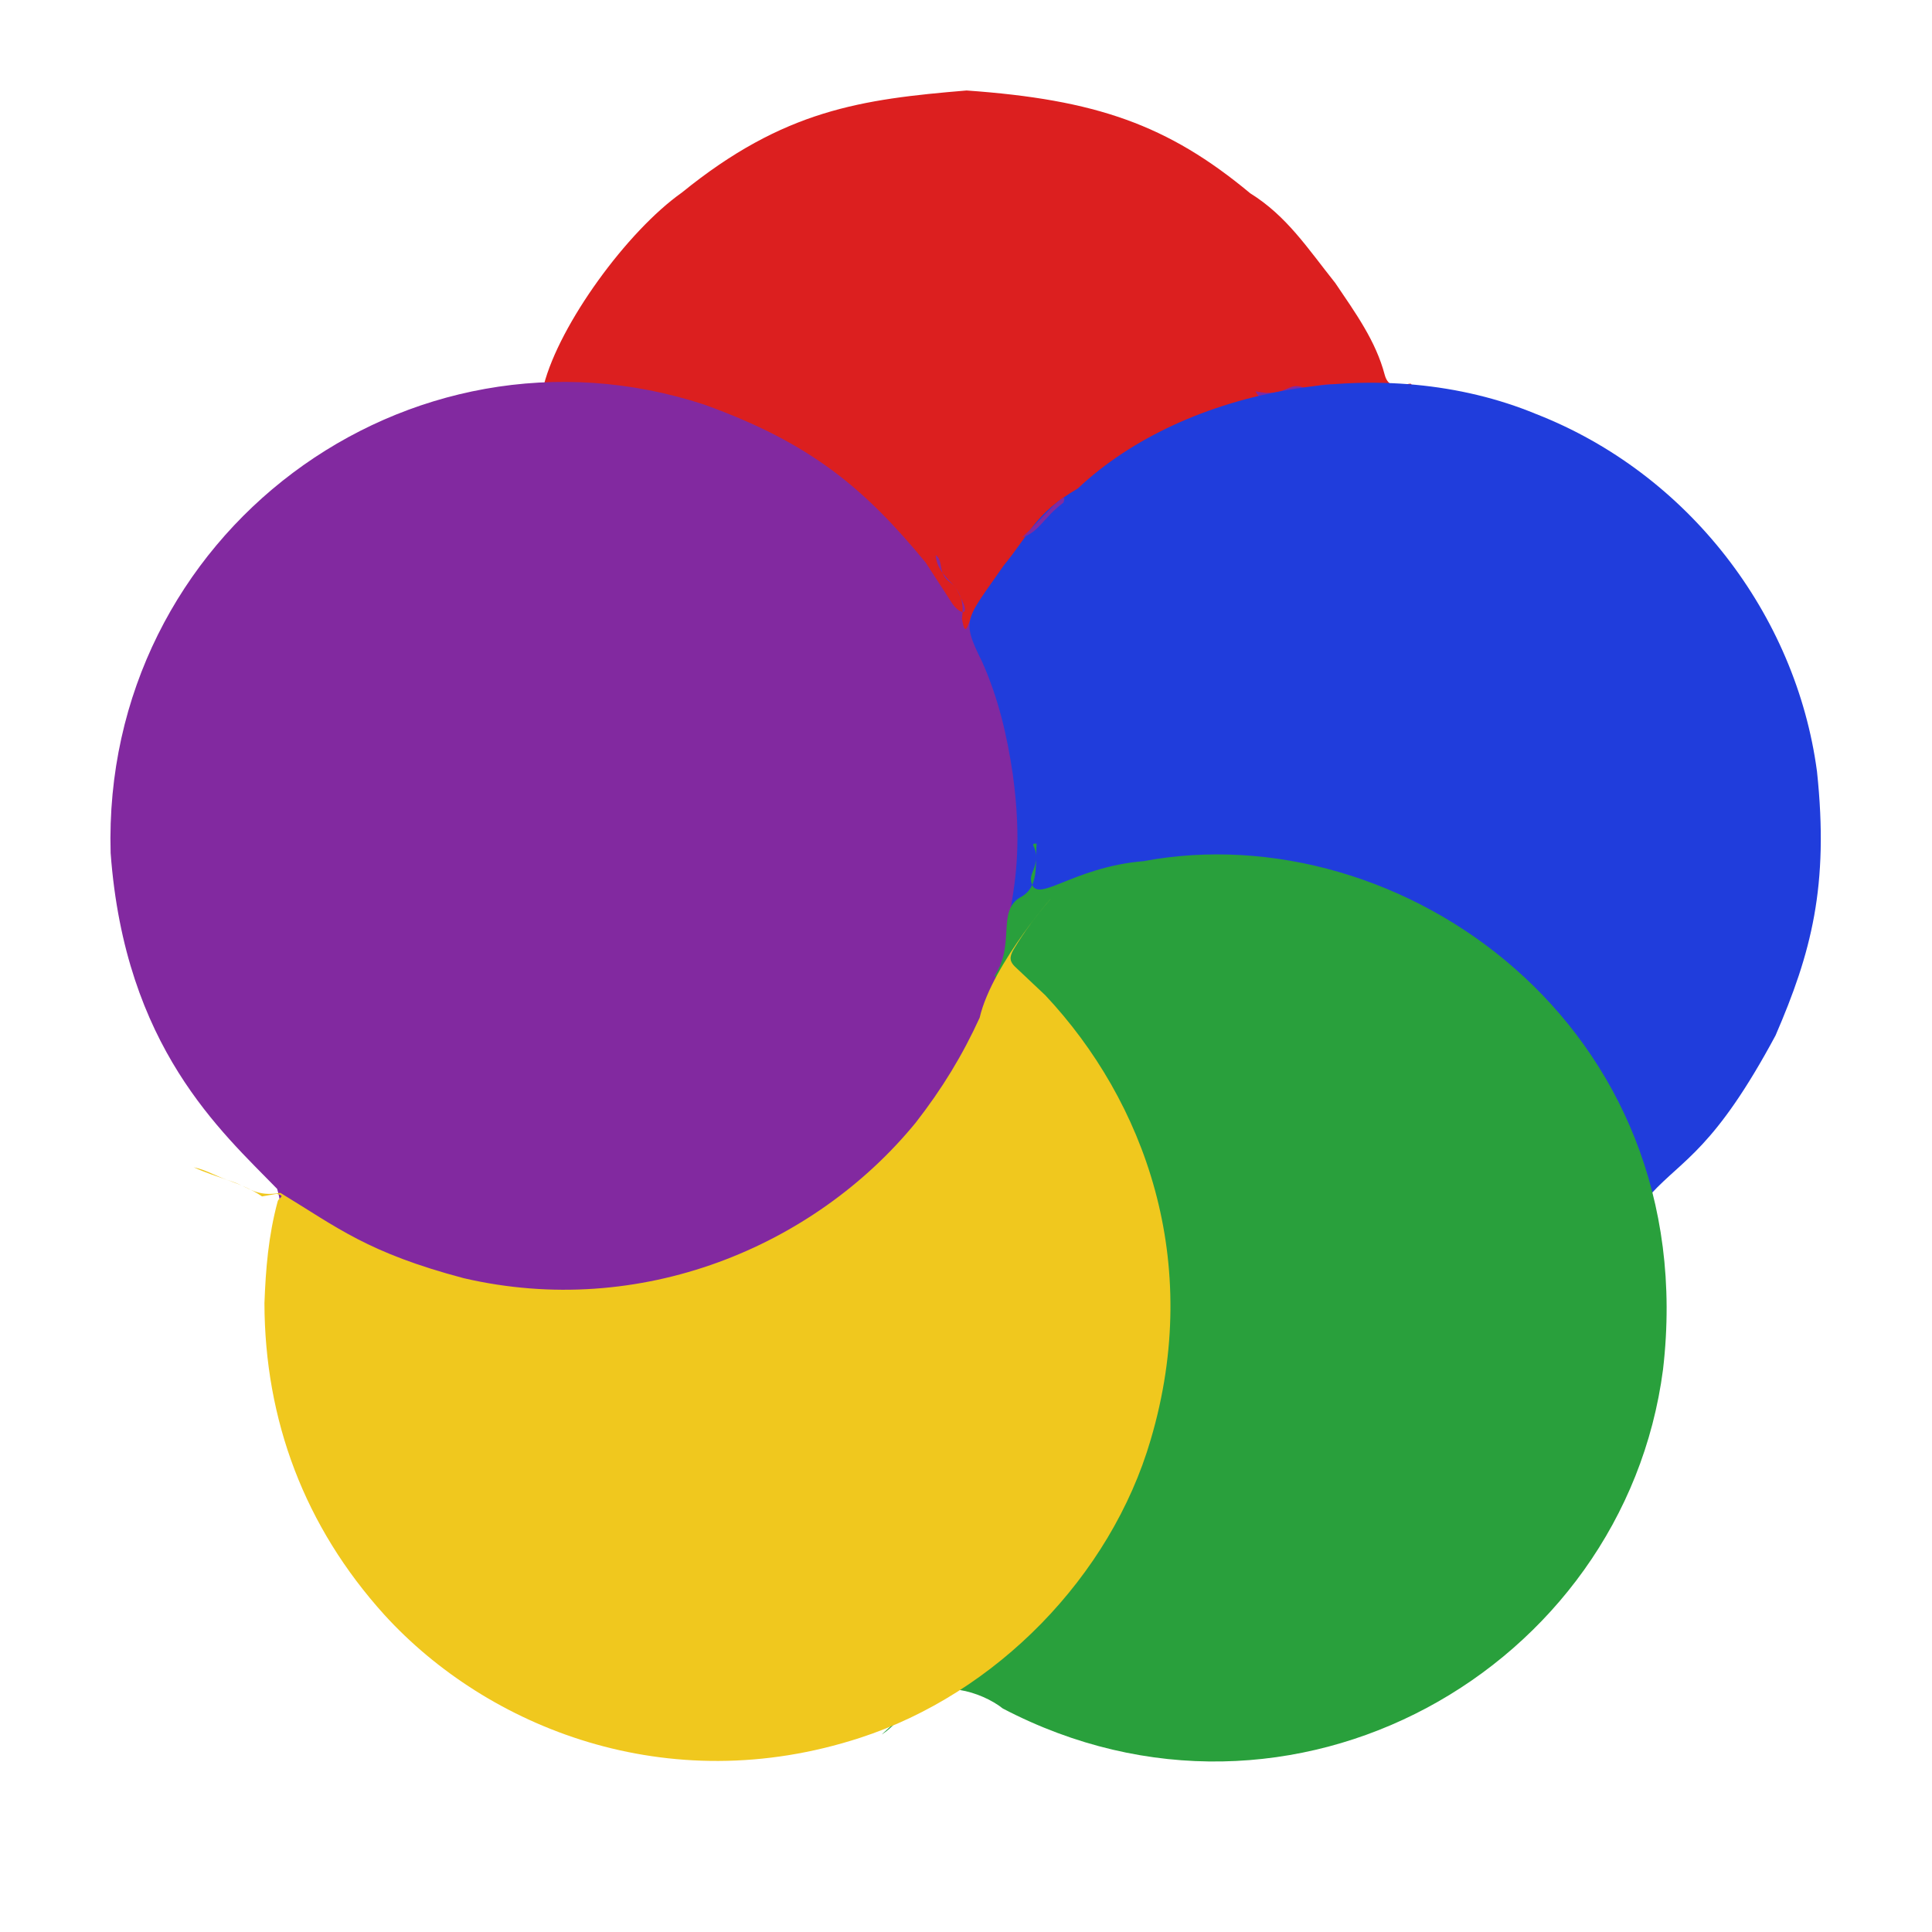
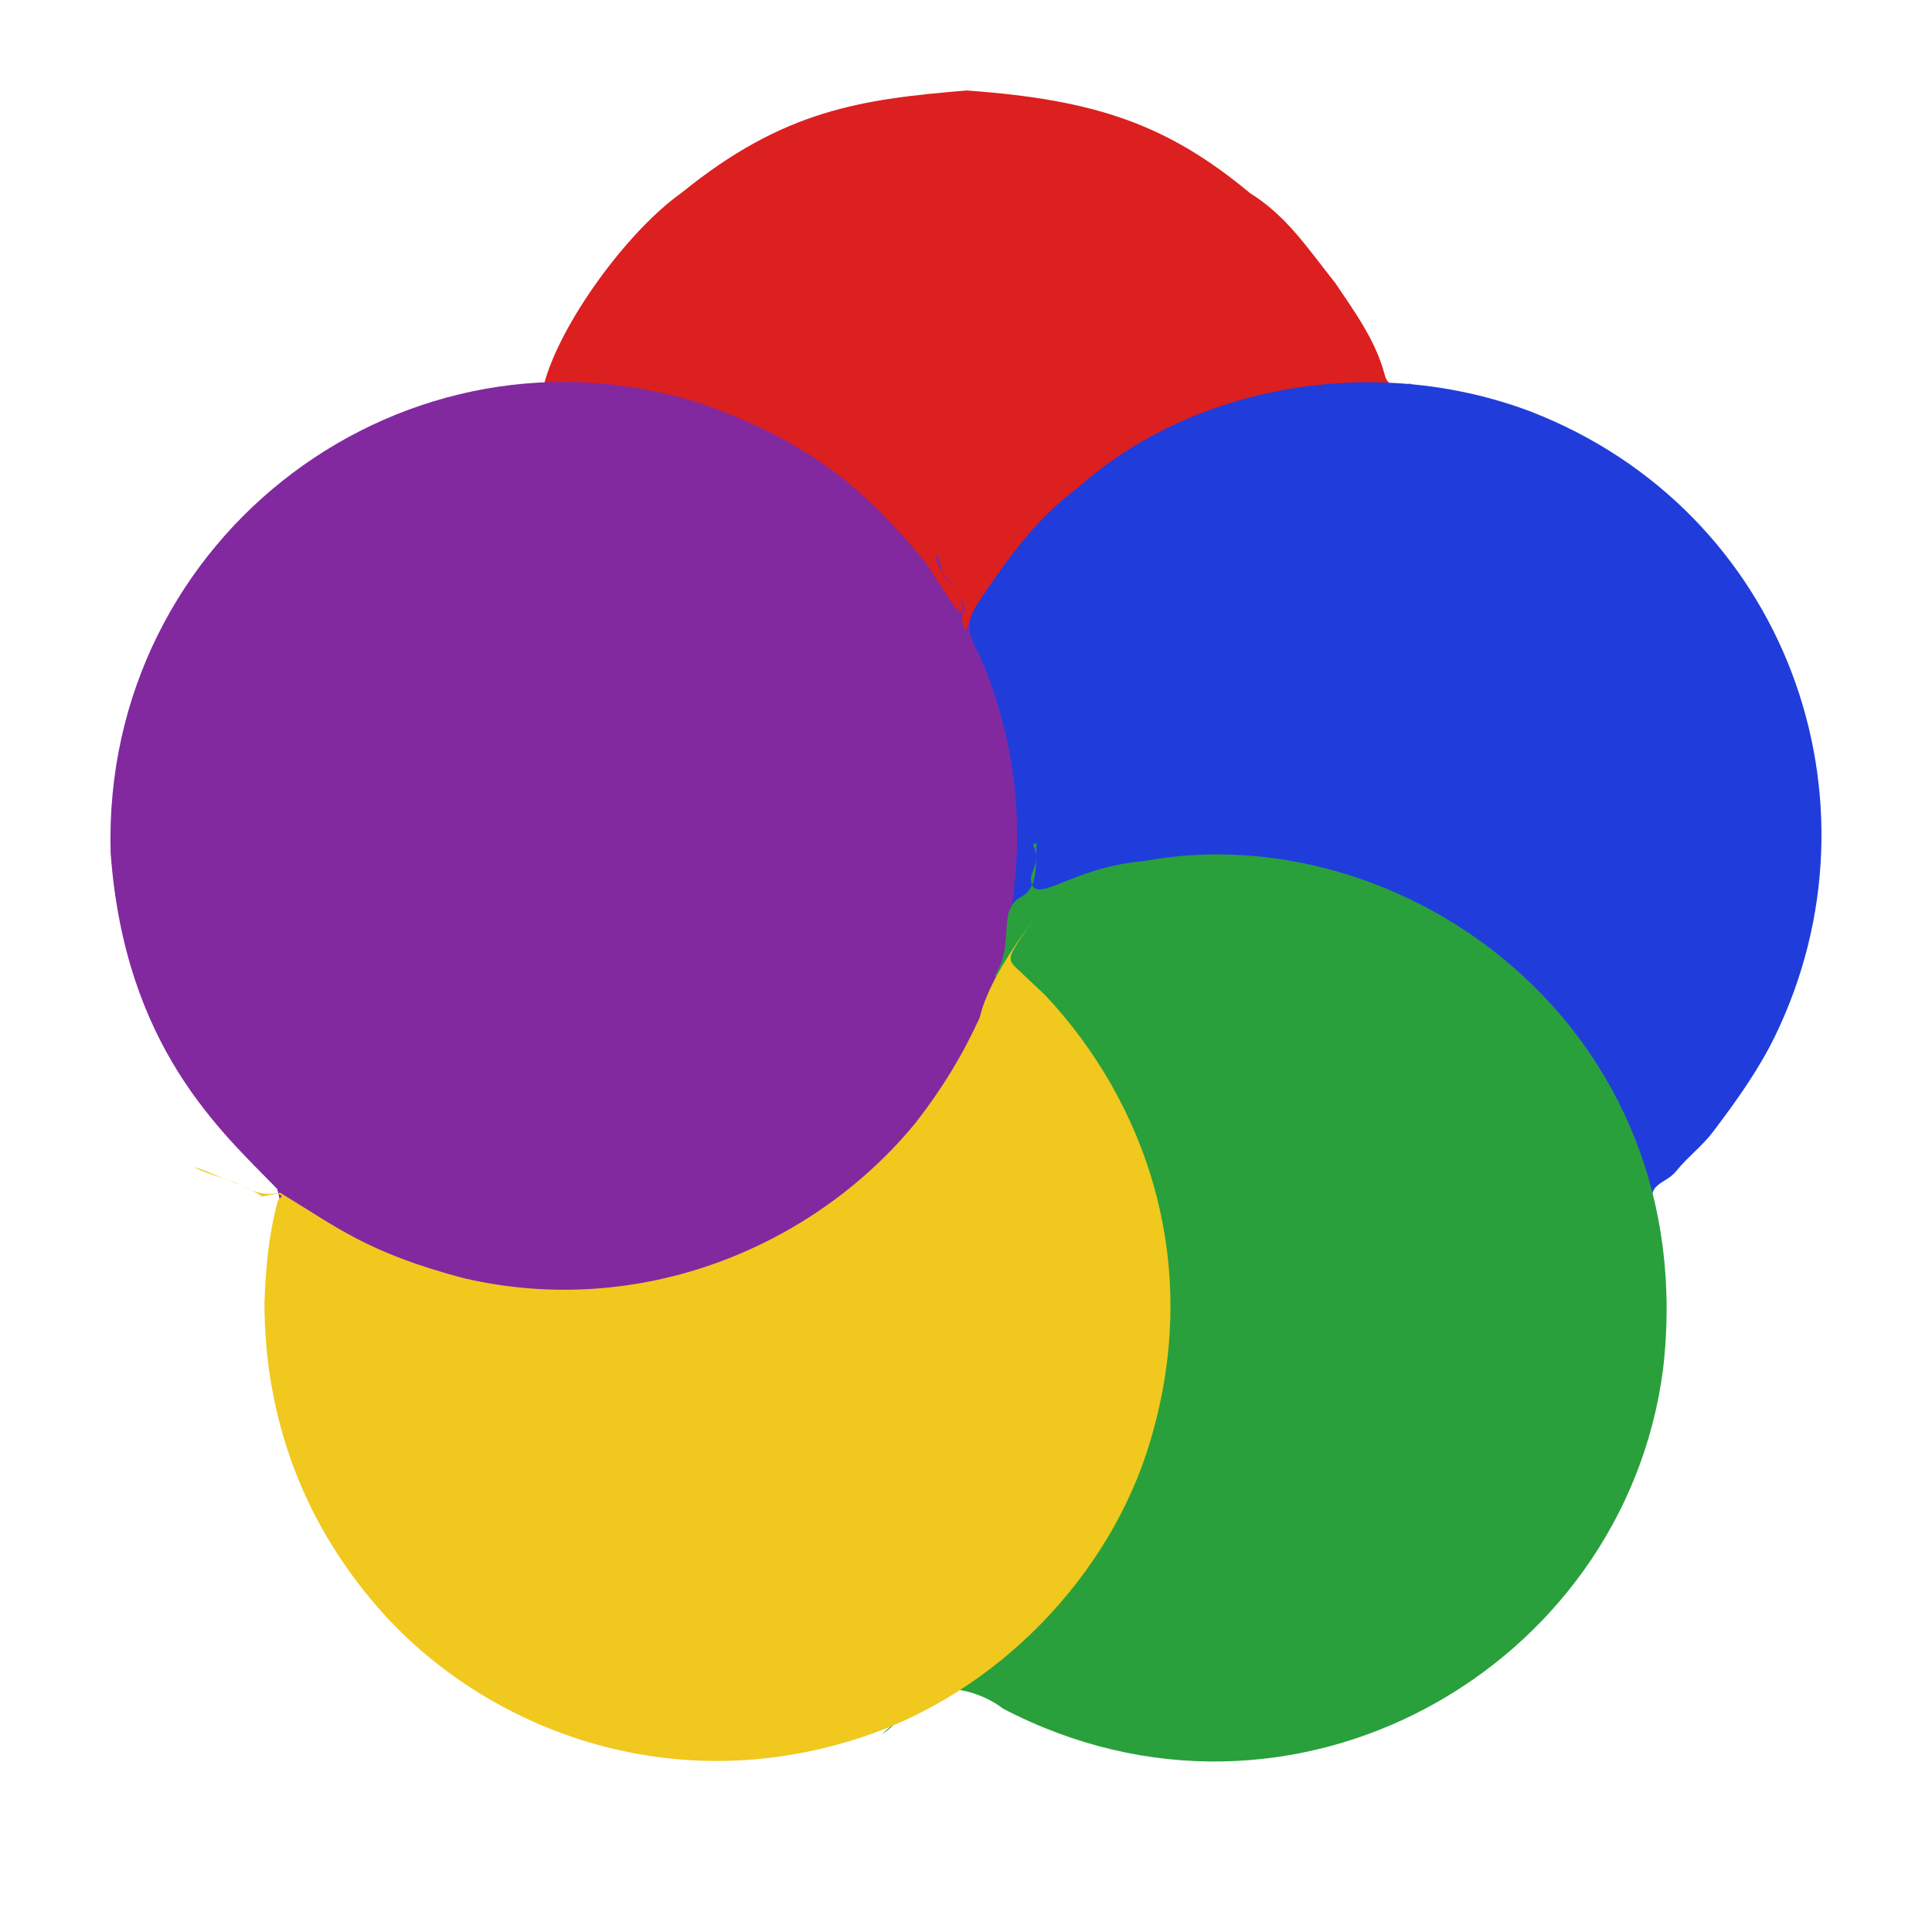
<svg xmlns="http://www.w3.org/2000/svg" width="256" height="256" viewBox="0 0 256 256">
  <path fill="#dc1f1f" d="M84.86 55.79C81.7 54.38 81.62 55.2 76 54.99C72.86 54.87 72.58 55.63 70.87 53.37C69.49 51.83 66.98 50.56 72.05 51.04C74.15 42.93 83.11 30.63 90.36 25.51C103.86 14.55 114.13 13.15 128.08 11.99C145.19 13.2 154.74 16.52 165.66 25.61C170.5 28.62 173.22 32.84 176.93 37.5C179.64 41.51 182.3 45.19 183.48 49.66C184.4 53.16 188.81 48.78 186.22 52.35C181.17 59.44 177.94 48.96 152.17 61.88C143.61 67.11 136.83 72.96 133.09 80.89C132.31 82.59 131.39 83.17 130.11 84.3C128.82 85.45 128.37 86.98 127.04 85.68C119.23 78.34 120.2 70.89 102.89 61.86C96.4 58.92 95.58 57.38 84.86 55.79Z" />
-   <path fill="#8229a0" d="M123.98 73.57C124.33 77.27 128.19 77.01 127.46 81.97C128.36 87.3 128.7 74.91 132.07 82.03C135.92 91.52 141.42 105.35 137.97 120.38C135.52 137.41 127.06 148.08 117.4 157.17C101.05 173.91 75.58 179.71 53.05 170.85C49.57 169.53 46.67 167.61 42.99 166.06C41.06 165.25 38.96 161.4 37.94 163.25C37.2 164.59 38.91 165.04 38.1 165.1C37.06 162.51 37.49 159.98 36.72 157.53C29.33 149.92 16.56 138.8 14.66 113.03C13.45 70.76 54.07 40.75 93.31 53.61C107.49 58.71 114.64 64.8 122.67 74.56L126.02 79.72C126.98 81.34 128.84 82.01 127.22 79.02C126.33 76.92 125.56 77.3 125.03 76.2C124.49 75.11 124.79 74.07 123.98 73.57ZM178.29 51.18L173.65 56C170.7 55.98 170.55 56.49 169.23 54.72C168.23 53.36 166.93 53.08 166.37 51.85C170.68 52.77 170.55 50.3 173.06 51.49C174.73 50.97 176.61 50.66 178.29 51.18Z" />
-   <path fill="#203ddc" d="M159.69 116.86C153.59 119.72 152.44 115.28 136.4 122.88C130.66 123.5 136.62 120.23 134.21 102.67C133.46 97.52 132.29 92.48 130.1 87.61C127.29 81.98 128.01 82.14 132.99 74.94C136.5 70.67 137.11 68.05 142.81 64.73C157.09 51.25 183.41 46.52 203.54 54.86C223.7 62.73 237.99 81.44 240.76 102.22C242.38 117.44 239.98 126.3 235.27 137.2C227.21 152.21 223.05 153.56 218.82 158.14C218.25 158.77 220.82 163.36 216.61 159.38C211.94 154.96 211.23 134.02 186.51 123.22C173.37 116.95 171.24 118.85 159.69 116.86Z" />
-   <path fill="#8229a0" d="M140.92 66.59C138.15 68.69 137.71 70.5 135.42 71.22C138.06 68.79 141.72 64.34 140.92 66.59Z" />
+   <path fill="#8229a0" d="M123.98 73.57C124.33 77.27 128.19 77.01 127.46 81.97C128.36 87.3 128.7 74.91 132.07 82.03C135.92 91.52 141.42 105.35 137.97 120.38C135.52 137.41 127.06 148.08 117.4 157.17C101.05 173.91 75.58 179.71 53.05 170.85C49.57 169.53 46.67 167.61 42.99 166.06C41.06 165.25 38.96 161.4 37.94 163.25C37.2 164.59 38.91 165.04 38.1 165.1C37.06 162.51 37.49 159.98 36.72 157.53C29.33 149.92 16.56 138.8 14.66 113.03C13.45 70.76 54.07 40.75 93.31 53.61C107.49 58.71 114.64 64.8 122.67 74.56L126.02 79.72C126.98 81.34 128.84 82.01 127.22 79.02C126.33 76.92 125.56 77.3 125.03 76.2C124.49 75.11 124.79 74.07 123.98 73.57Z" />
+   <path fill="#203ddb" d="M159.93 116.85C153.49 119.39 152.67 116.09 139.03 121.53C137.56 122.12 137.32 122.71 136.32 122.91C134.1 123.35 134.7 122.88 135.67 120.44C135.78 120.11 135.57 120.83 135.22 121.37C134.86 121.91 134.36 122.27 133.89 121.21C135.78 109.87 134.7 98.39 130.02 87.34C127.26 82.05 128.01 82.22 132.98 74.96C135.84 71.14 138.43 67.93 142.78 64.65C158.21 50.89 182.33 46.79 202.82 54.53C236.71 67.67 250.36 106.03 235.22 137.25C232.98 141.85 230.05 145.92 226.97 149.99C225.51 151.91 223.7 153.23 222.19 155.08C221.16 156.36 220.1 156.46 219.31 157.41C217.84 159.18 220.94 163.2 216.66 159.45C211.95 155.58 211.85 133.59 184.68 122.35C172.34 116.91 170.56 118.85 159.93 116.85Z" />
  <path fill="#29a03c" d="M116.83 229.83C135.97 212.26 144.79 208.87 150.25 182.5C152.25 172.88 150.64 160.25 146.27 150.04C144.07 143.93 143.07 144.46 140.61 139.29C135.98 134.29 136.66 133.69 131.79 129.32C134.58 125.06 132.05 120.74 135.2 118.9C137.8 117.53 137.12 114.45 137.36 111.78C136.17 111.75 137.72 112.23 137.18 114.5C136.95 115.48 136.47 115.99 136.63 116.81C137.26 120.03 141.95 114.9 151.51 114.11C185.63 107.72 225.67 135.99 220.36 181.46C215.2 221.1 171.18 246.44 132.87 226.38C130.08 224.15 124.01 222.35 122.23 225.58C119.68 226.57 118.82 228.6 116.83 229.83Z" />
  <path fill="#f0c81e" d="M139.05 119.3C137.31 121.34 135.79 123.34 134.32 125.79C133.66 126.9 133.86 127.45 134.46 128.06L138.52 131.89C151.62 145.86 159.48 167.09 152.47 190.78C147.18 208.87 132 224.41 113.96 230.27C88.38 238.6 64.53 228.88 50.94 213.98C40.36 202.28 35.08 188.2 35.04 172.68C35.21 168.13 35.56 163.78 36.79 159.2C36.94 158.64 37.93 158.5 36.67 158.19L34.72 158.53C31.96 156.64 28.69 156.07 25.66 154.67C27.53 155.06 28.73 155.96 30.81 156.58C32.94 157.3 33.97 158.63 37.15 158.06C44.76 162.68 48.67 165.97 61.42 169.36C84.85 174.82 107.87 165.23 121.35 148.74C124.86 144.23 127.55 139.8 129.81 134.85C131.5 127.54 140.53 117.59 139.05 119.3Z" />
</svg>
